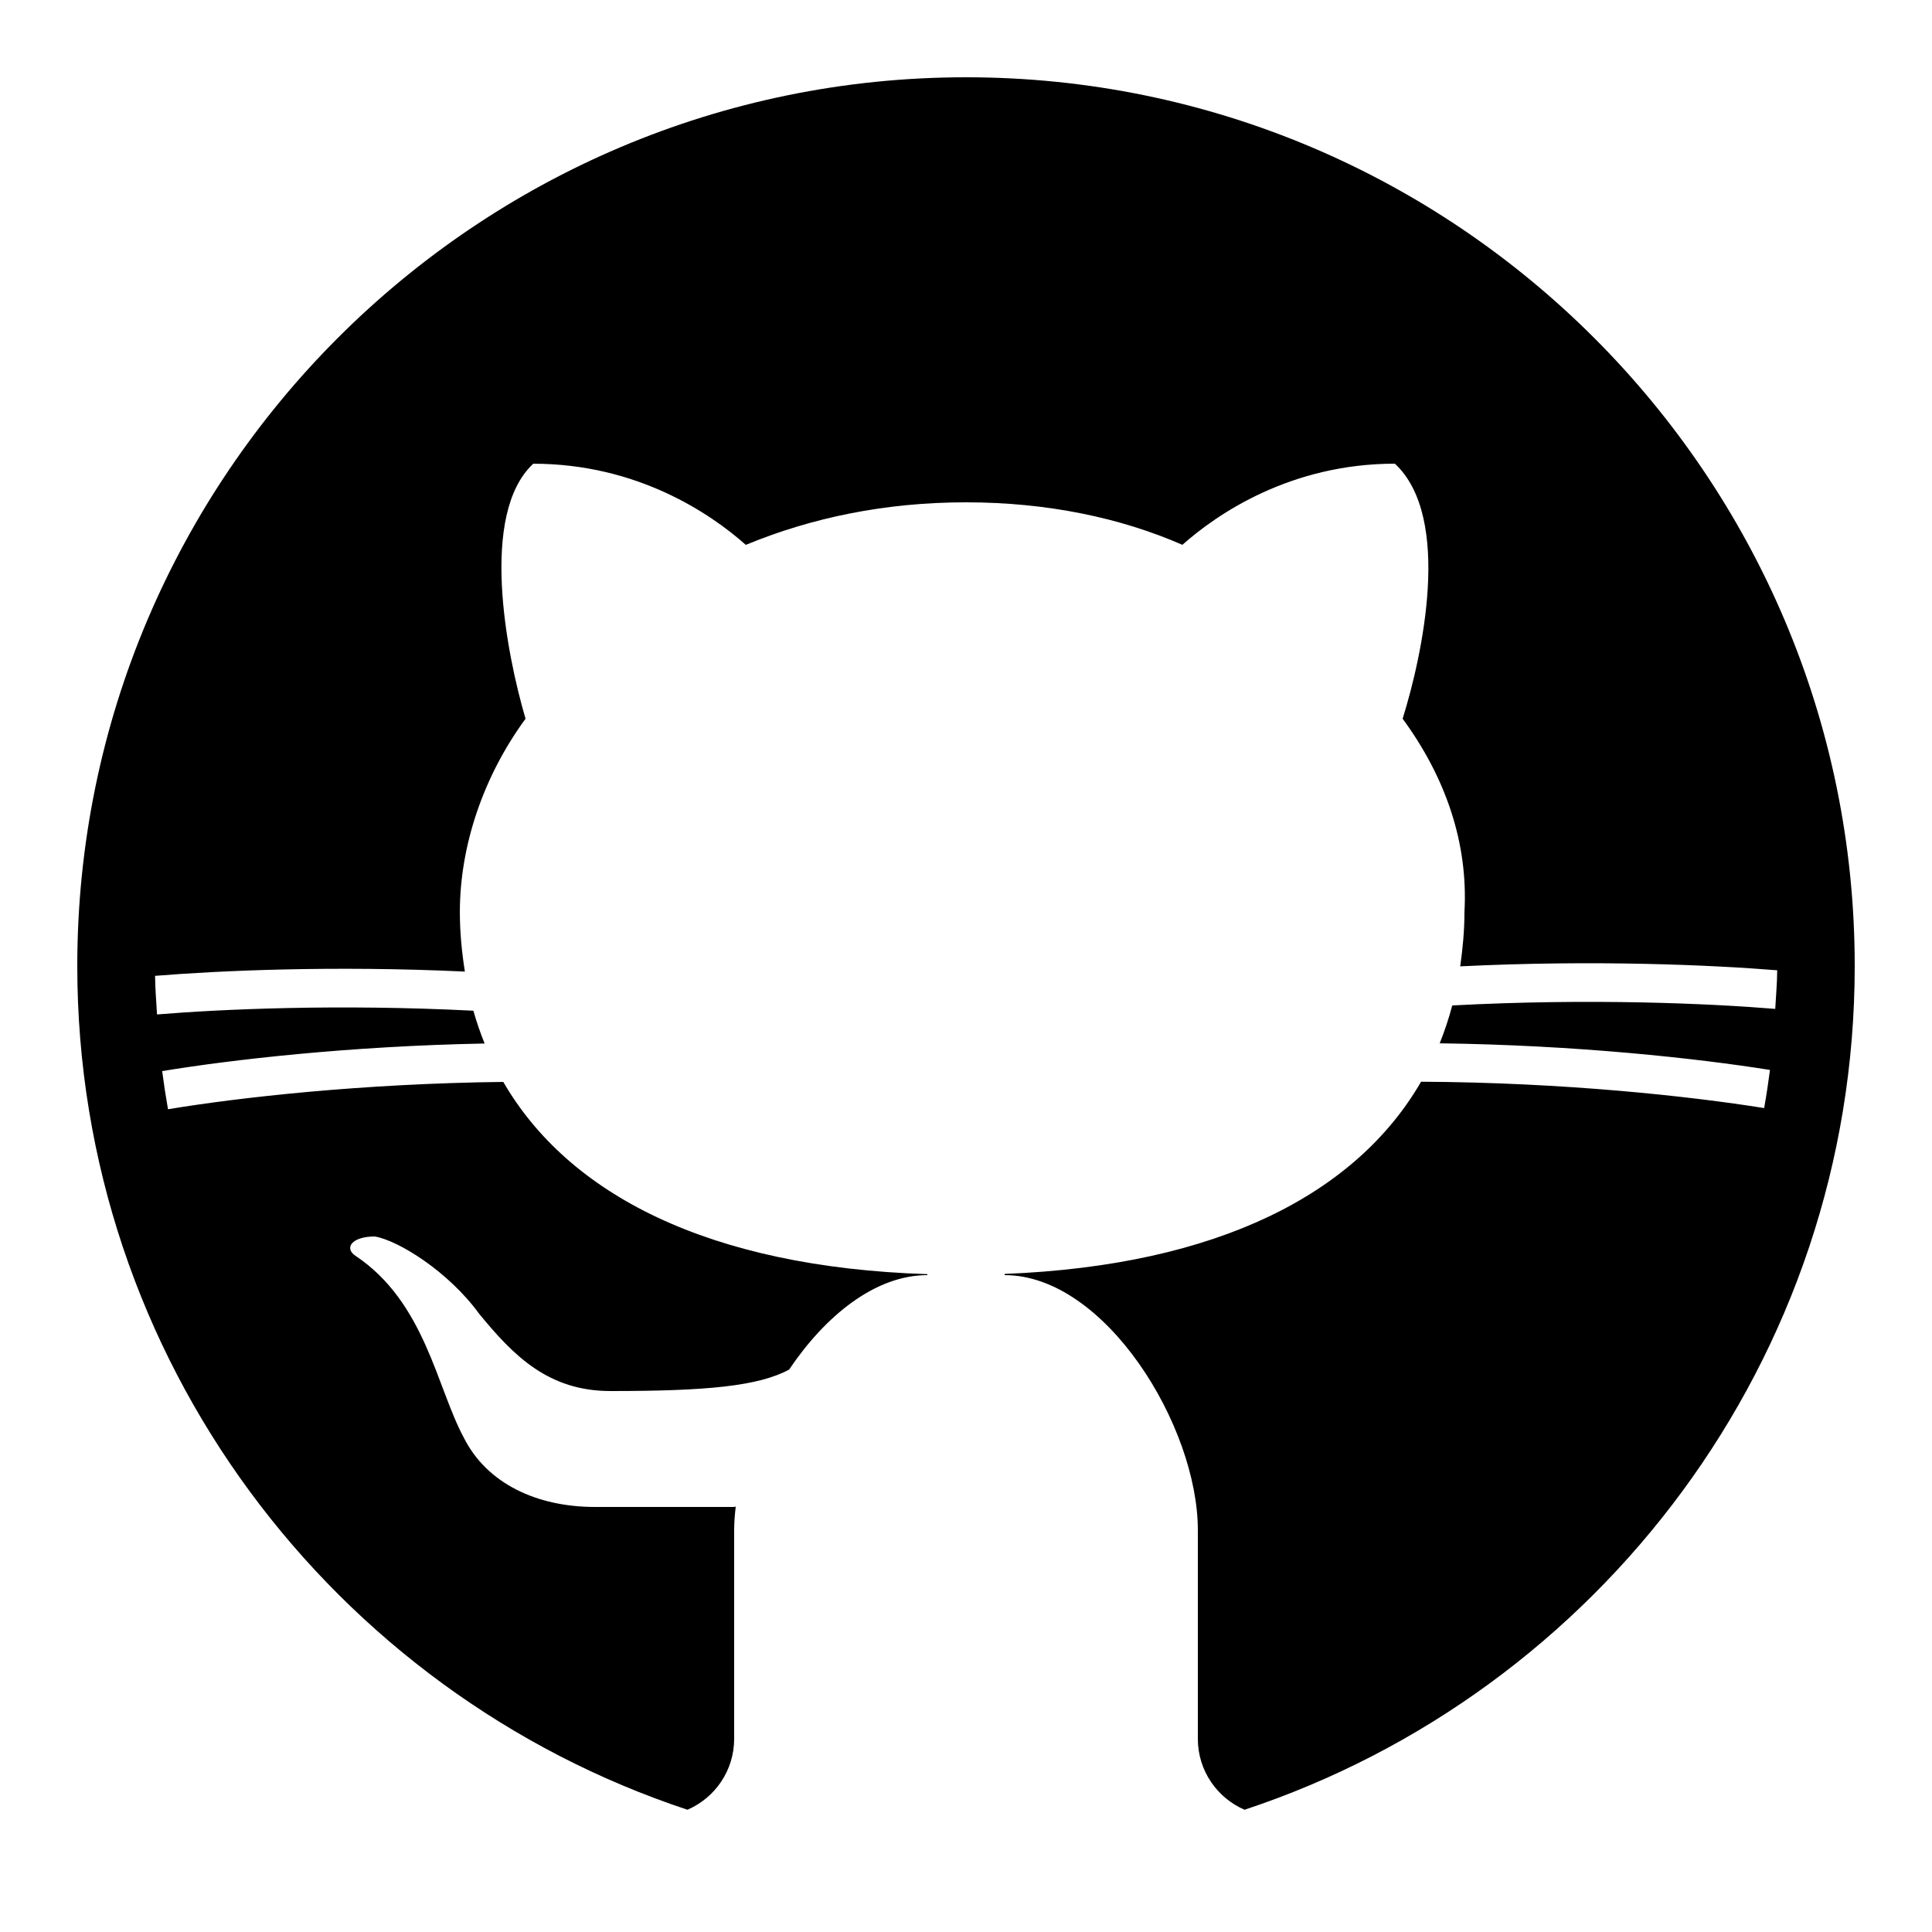
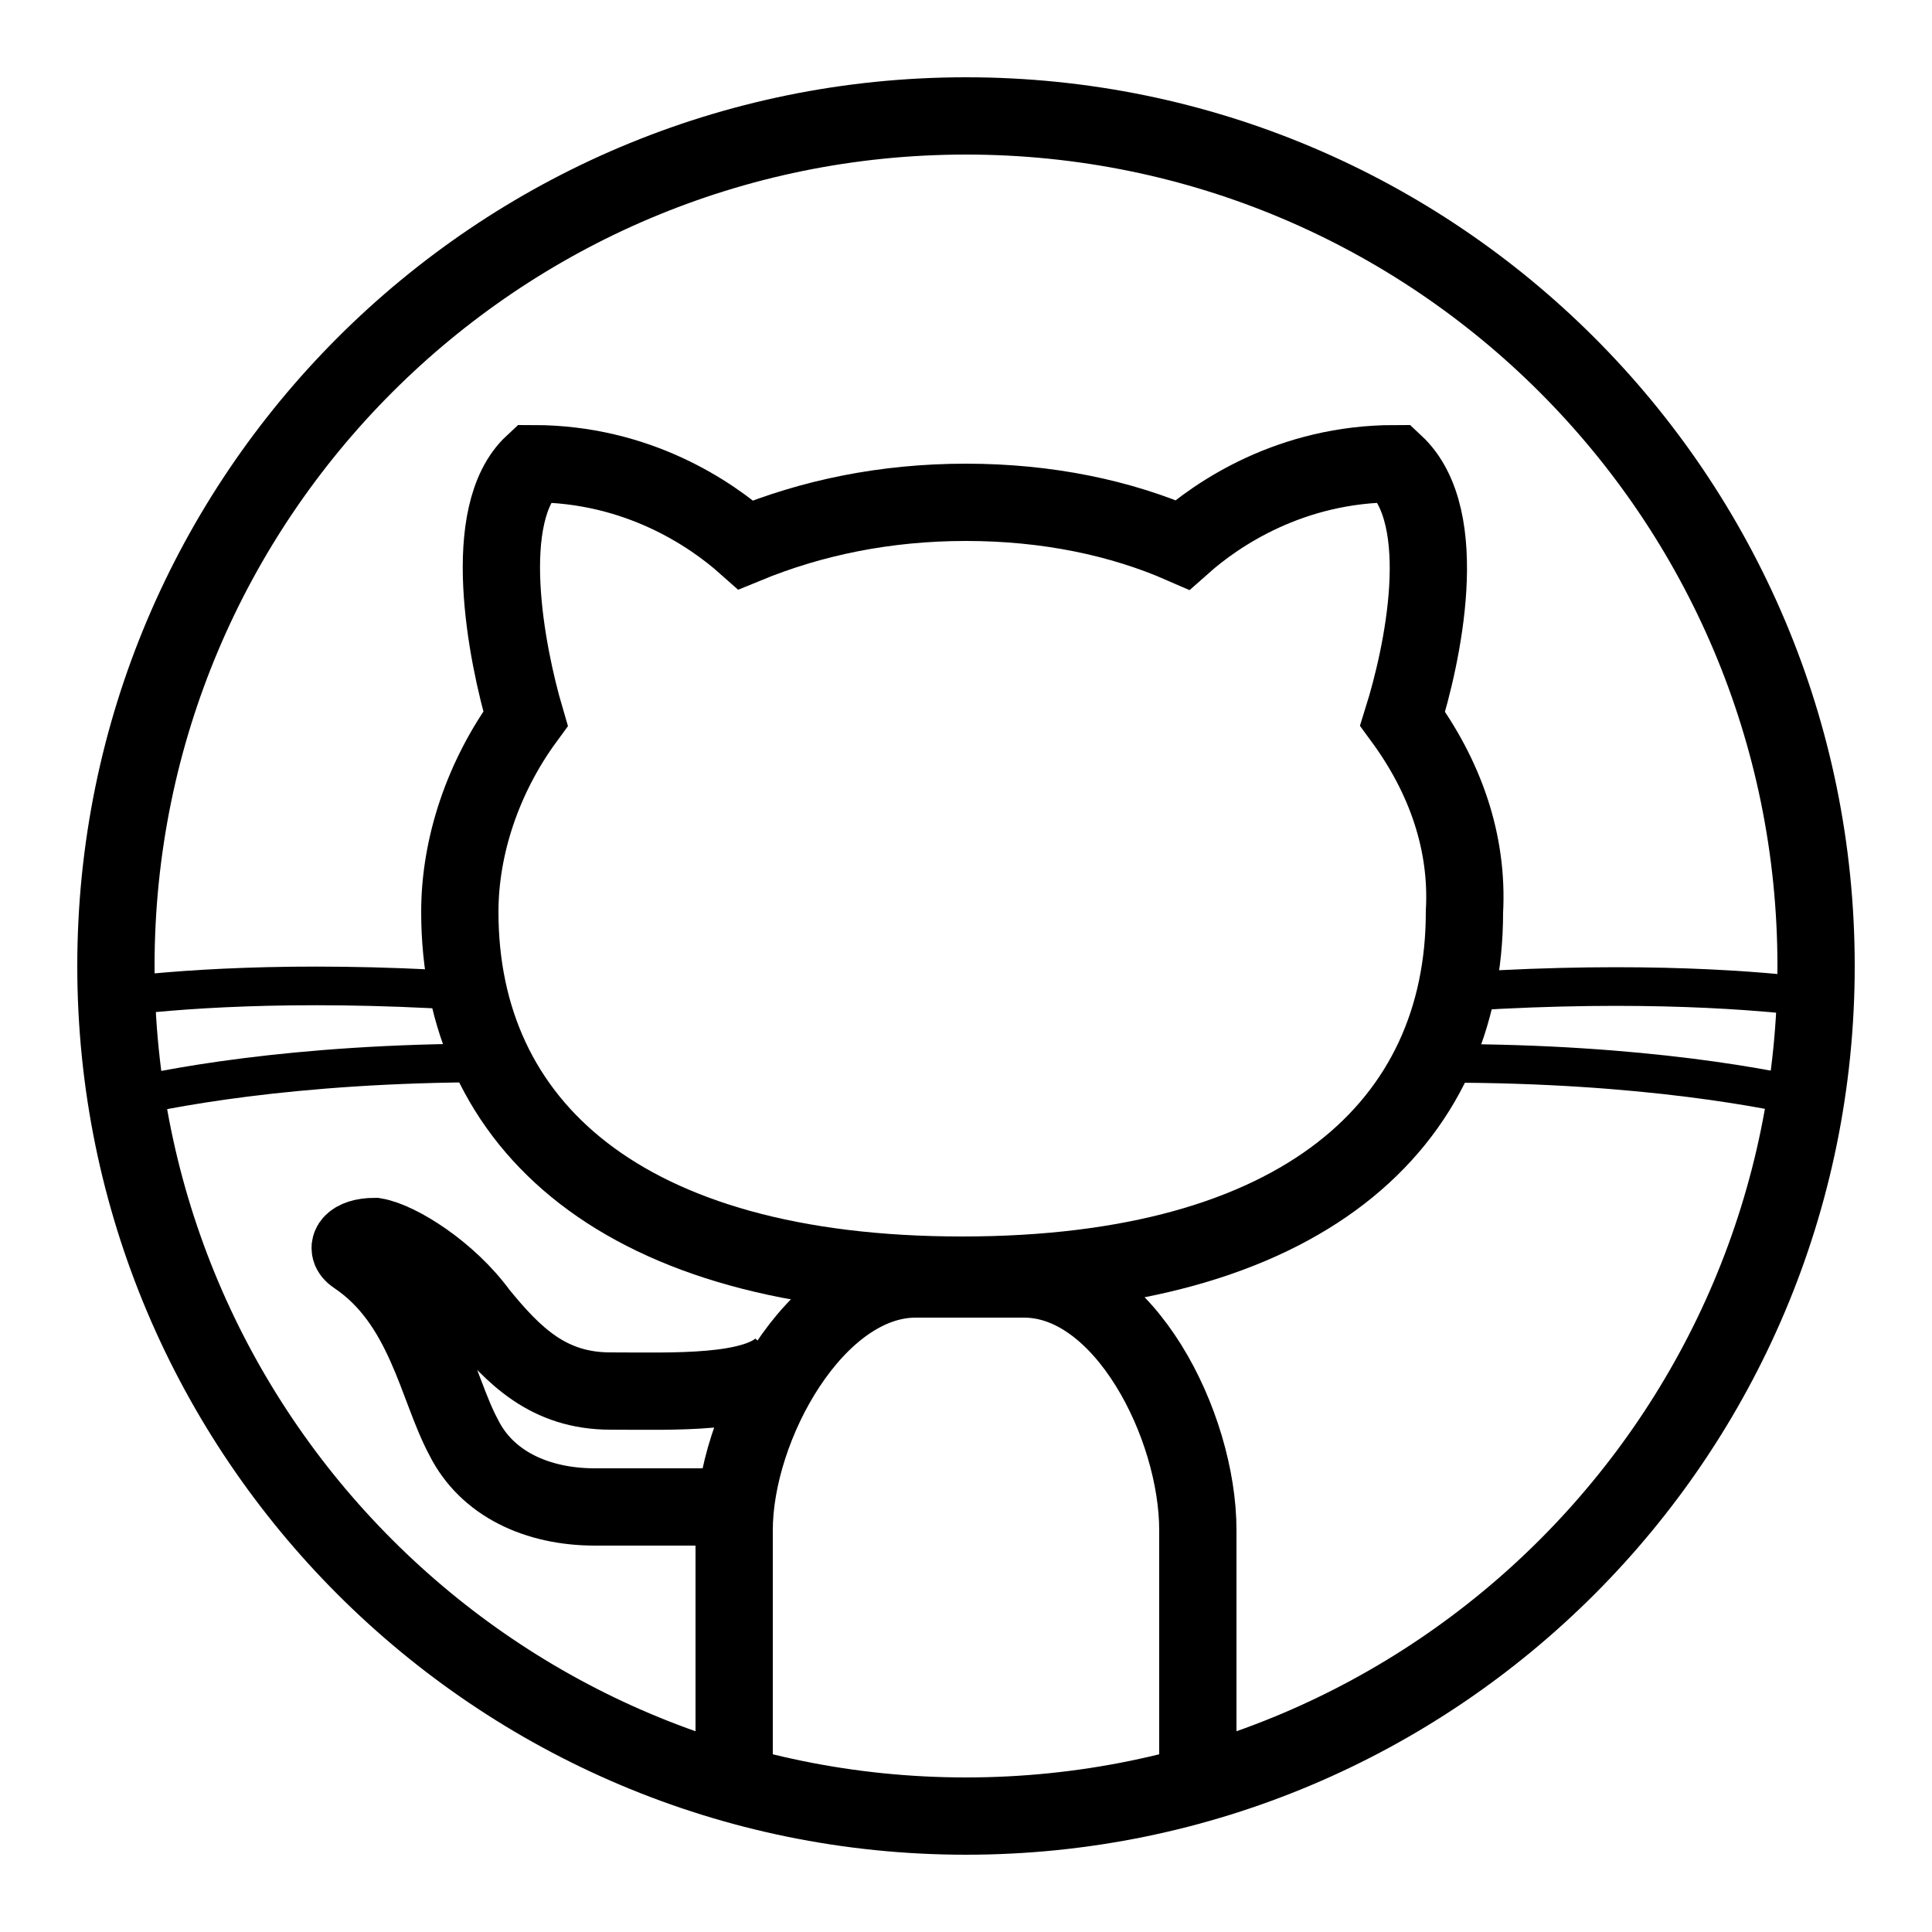
<svg xmlns="http://www.w3.org/2000/svg" viewBox="0 0 50 50" width="50px" height="50px">
-   <path d="M17.791,46.836C18.502,46.53,19,45.823,19,45v-5.4c0-0.197,0.016-0.402,0.041-0.61C19.027,38.994,19.014,38.997,19,39c0,0-3,0-3.6,0c-1.5,0-2.8-0.6-3.4-1.8c-0.7-1.3-1-3.5-2.8-4.7C8.9,32.3,9.1,32,9.7,32c0.6,0.1,1.9,0.9,2.7,2c0.9,1.1,1.8,2,3.4,2c2.487,0,3.82-0.125,4.622-0.555C21.356,34.056,22.649,33,24,33v-0.025c-5.668-0.182-9.289-2.066-10.975-4.975c-3.665,0.042-6.856,0.405-8.677,0.707c-0.058-0.327-0.108-0.656-0.151-0.987c1.797-0.296,4.843-0.647,8.345-0.714c-0.112-0.276-0.209-0.559-0.291-0.849c-3.511-0.178-6.541-0.039-8.187,0.097c-0.02-0.332-0.047-0.663-0.051-0.999c1.649-0.135,4.597-0.27,8.018-0.111c-0.079-0.5-0.13-1.011-0.13-1.543c0-1.7,0.6-3.5,1.7-5c-0.5-1.7-1.2-5.3,0.2-6.6c2.7,0,4.6,1.3,5.5,2.1C21,13.4,22.9,13,25,13s4,0.4,5.6,1.1c0.9-0.8,2.8-2.1,5.5-2.1c1.5,1.4,0.7,5,0.2,6.6c1.1,1.5,1.7,3.2,1.6,5c0,0.484-0.045,0.951-0.11,1.409c3.499-0.172,6.527-0.034,8.204,0.102c-0.002,0.337-0.033,0.666-0.051,0.999c-1.671-0.138-4.775-0.28-8.359-0.089c-0.089,0.336-0.197,0.663-0.325,0.98c3.546,0.046,6.665,0.389,8.548,0.689c-0.043,0.332-0.093,0.661-0.151,0.987c-1.912-0.306-5.171-0.664-8.879-0.682C35.112,30.873,31.557,32.75,26,32.969V33c2.6,0,5,3.9,5,6.6V45c0,0.823,0.498,1.53,1.209,1.836C41.37,43.804,48,35.164,48,25C48,12.318,37.683,2,25,2S2,12.318,2,25C2,35.164,8.63,43.804,17.791,46.836z" />
+   <path style="fill:none;stroke:#000000;stroke-width:2;stroke-miterlimit:10;" d="M3,25c0,12.148,9.852,22,22,22s22-9.852,22-22S37.148,3,25,3S3,12.852,3,25z" />
+   <path style="fill:none;stroke:#000000;stroke-linecap:round;stroke-linejoin:round;stroke-miterlimit:10;" d="M38,25.655c4.51-0.282,7.58-0.017,9,0.163" />
+   <path style="fill:none;stroke:#000000;stroke-linecap:round;stroke-linejoin:round;stroke-miterlimit:10;" d="M37.401,27.519c5.169,0,8.498,0.675,9.699,0.967" />
+   <path style="fill:none;stroke:#000000;stroke-linecap:round;stroke-linejoin:round;stroke-miterlimit:10;" d="M3,25.802c1.42-0.181,4.49-0.445,9-0.163" />
+   <path style="fill:none;stroke:#000000;stroke-linecap:round;stroke-linejoin:round;stroke-miterlimit:10;" d="M2.999,28.476c1.199-0.292,4.528-0.968,9.701-0.968" />
+   <path style="fill:none;stroke:#000000;stroke-width:2;stroke-miterlimit:10;" d="M36.3,18.6c0.5-1.6,1.3-5.2-0.2-6.6c-2.7,0-4.6,1.3-5.5,2.1C29,13.4,27.1,13,25,13s-4,0.4-5.7,1.1c-0.9-0.8-2.8-2.1-5.5-2.1c-1.4,1.3-0.7,4.9-0.2,6.6c-1.1,1.5-1.7,3.3-1.7,5c0,5.5,4.2,9.4,13,9.4s13-3.9,13-9.4C38,21.8,37.4,20.1,36.3,18.6z" />
+   <path style="fill:none;stroke:#000000;stroke-width:2;stroke-miterlimit:10;" d="M19,39c0,0-3,0-3.6,0c-1.5,0-2.8-0.6-3.4-1.8c-0.7-1.3-1-3.5-2.8-4.7C8.9,32.3,9.1,32,9.7,32c0.6,0.1,1.9,0.9,2.7,2c0.9,1.1,1.8,2,3.4,2s3.8,0.1,4.5-0.7" />
+   <path style="fill:none;stroke:#000000;stroke-width:2;stroke-miterlimit:10;" d="M31,45.7v-6.1c0-2.7-1.9-6.5-4.5-6.5h-2.8c-2.6,0-4.7,3.8-4.7,6.5V46" />
</svg>
